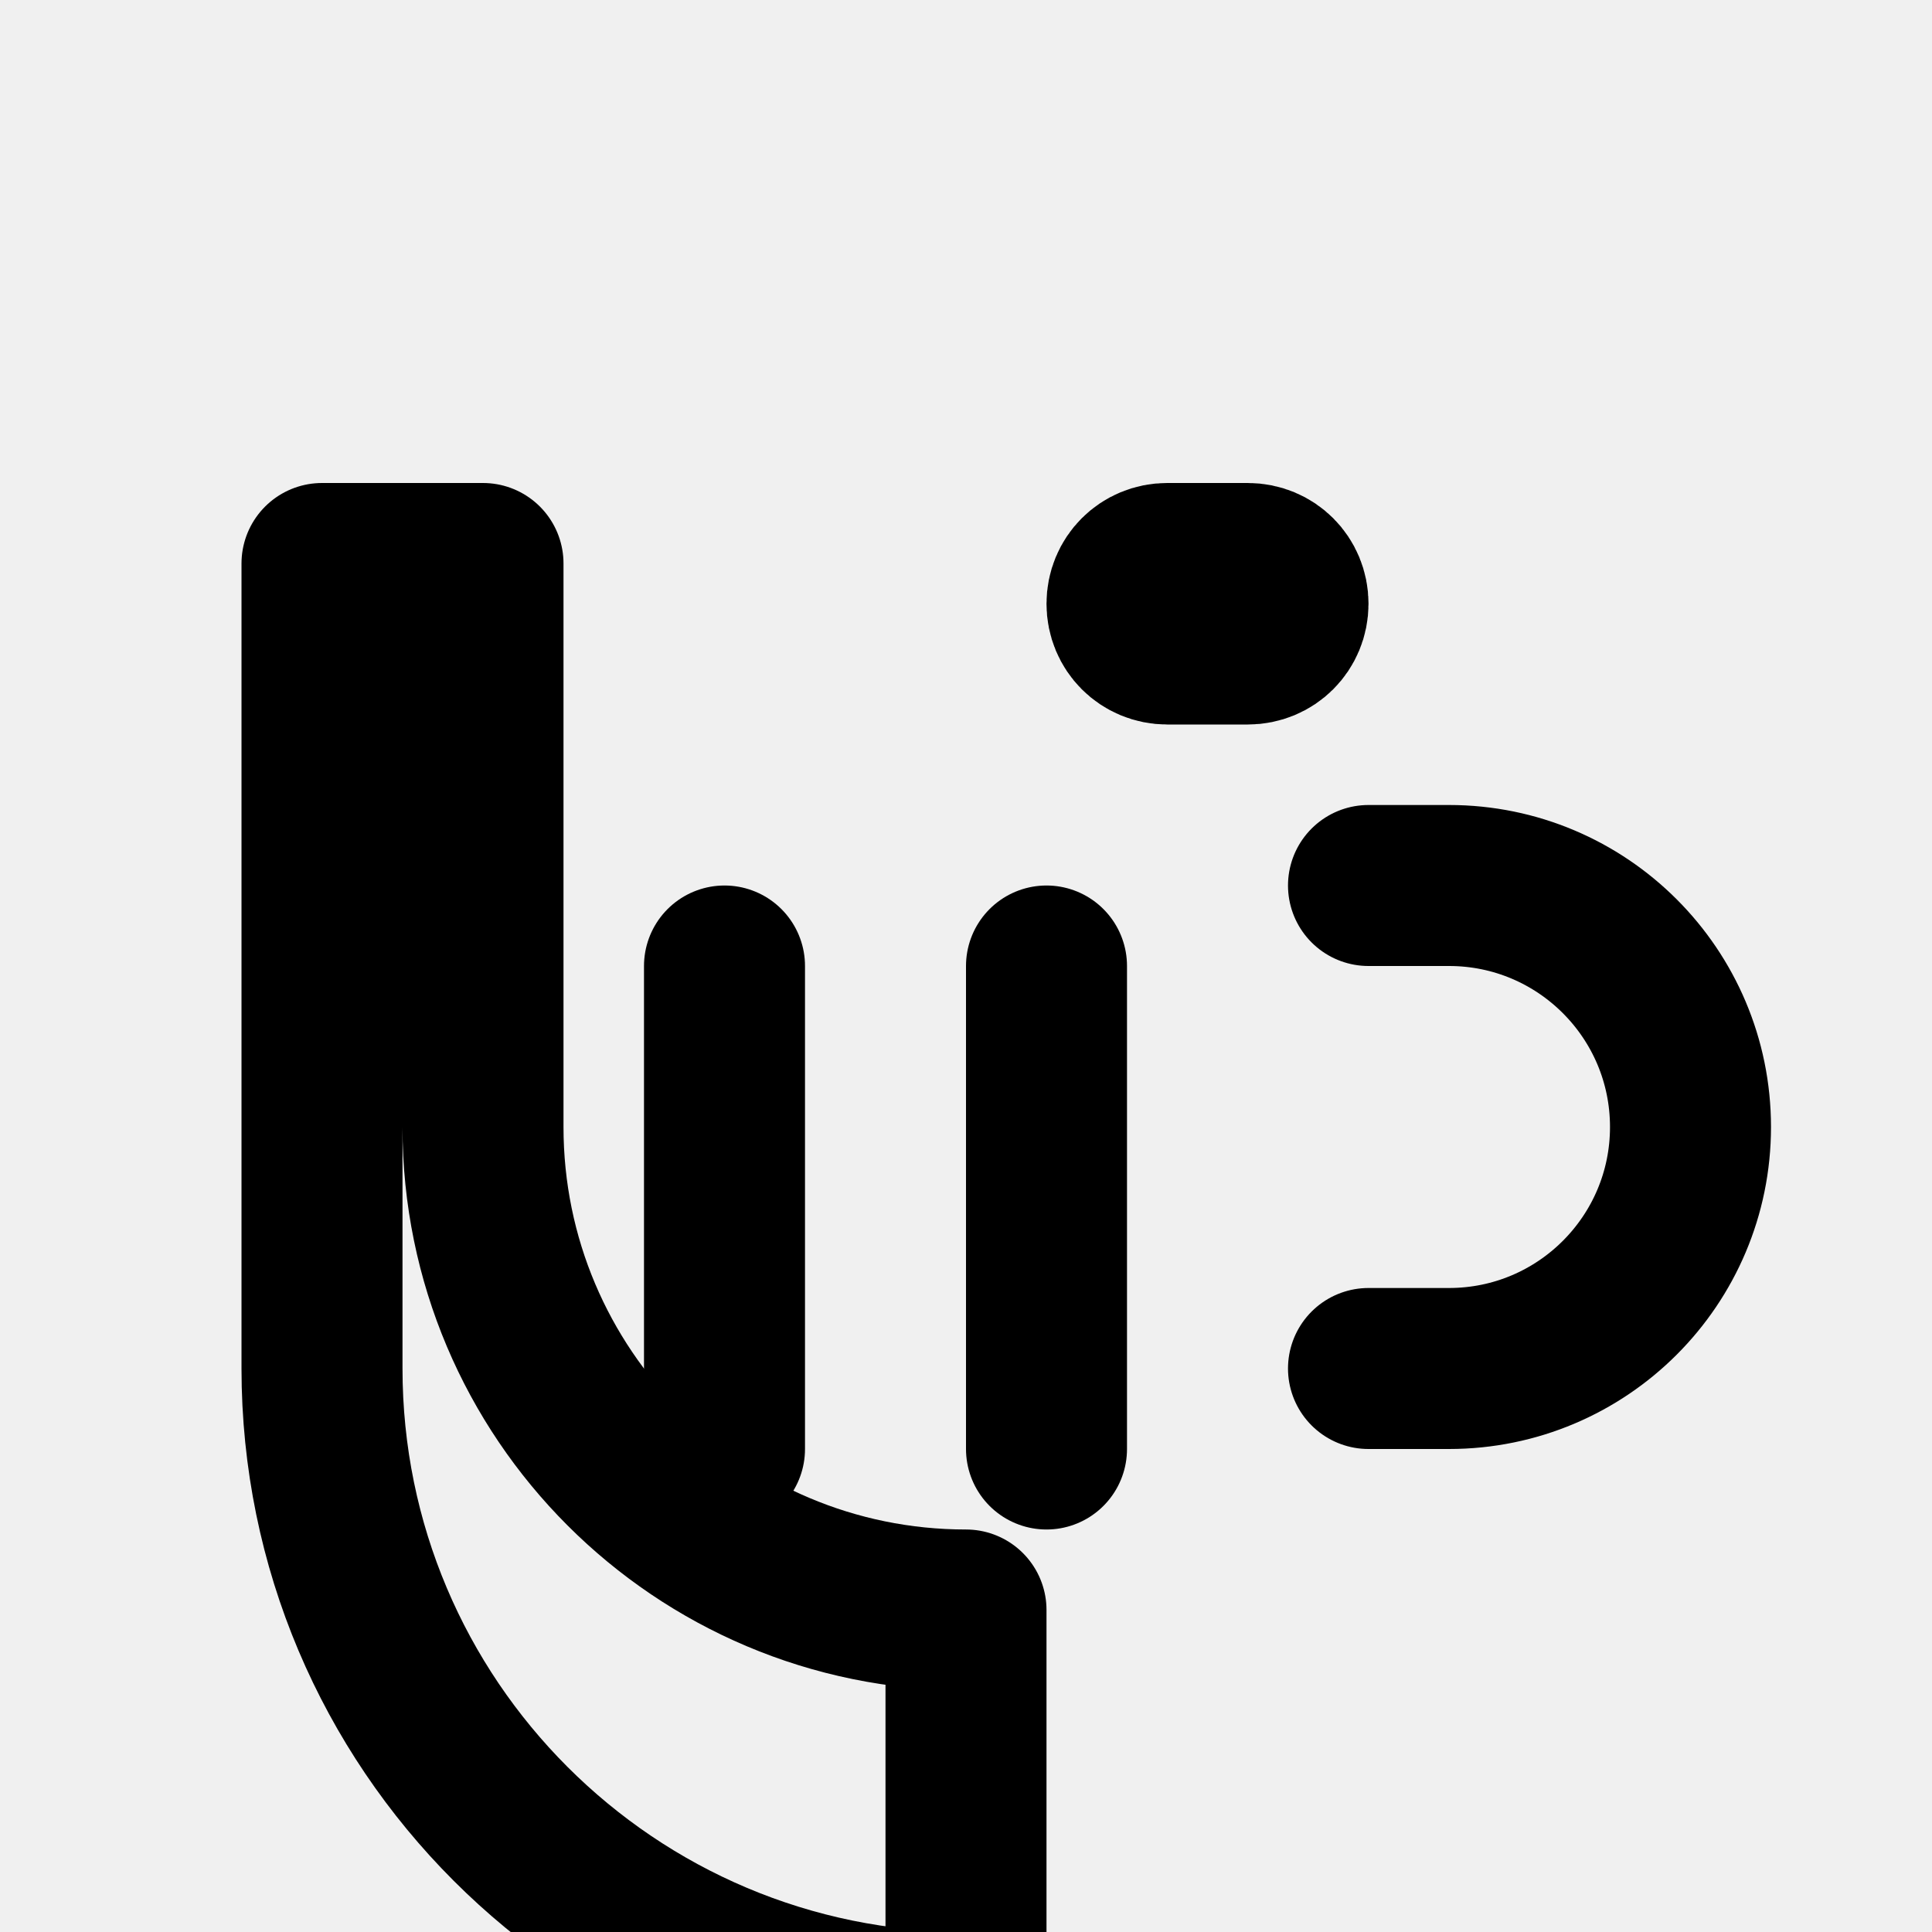
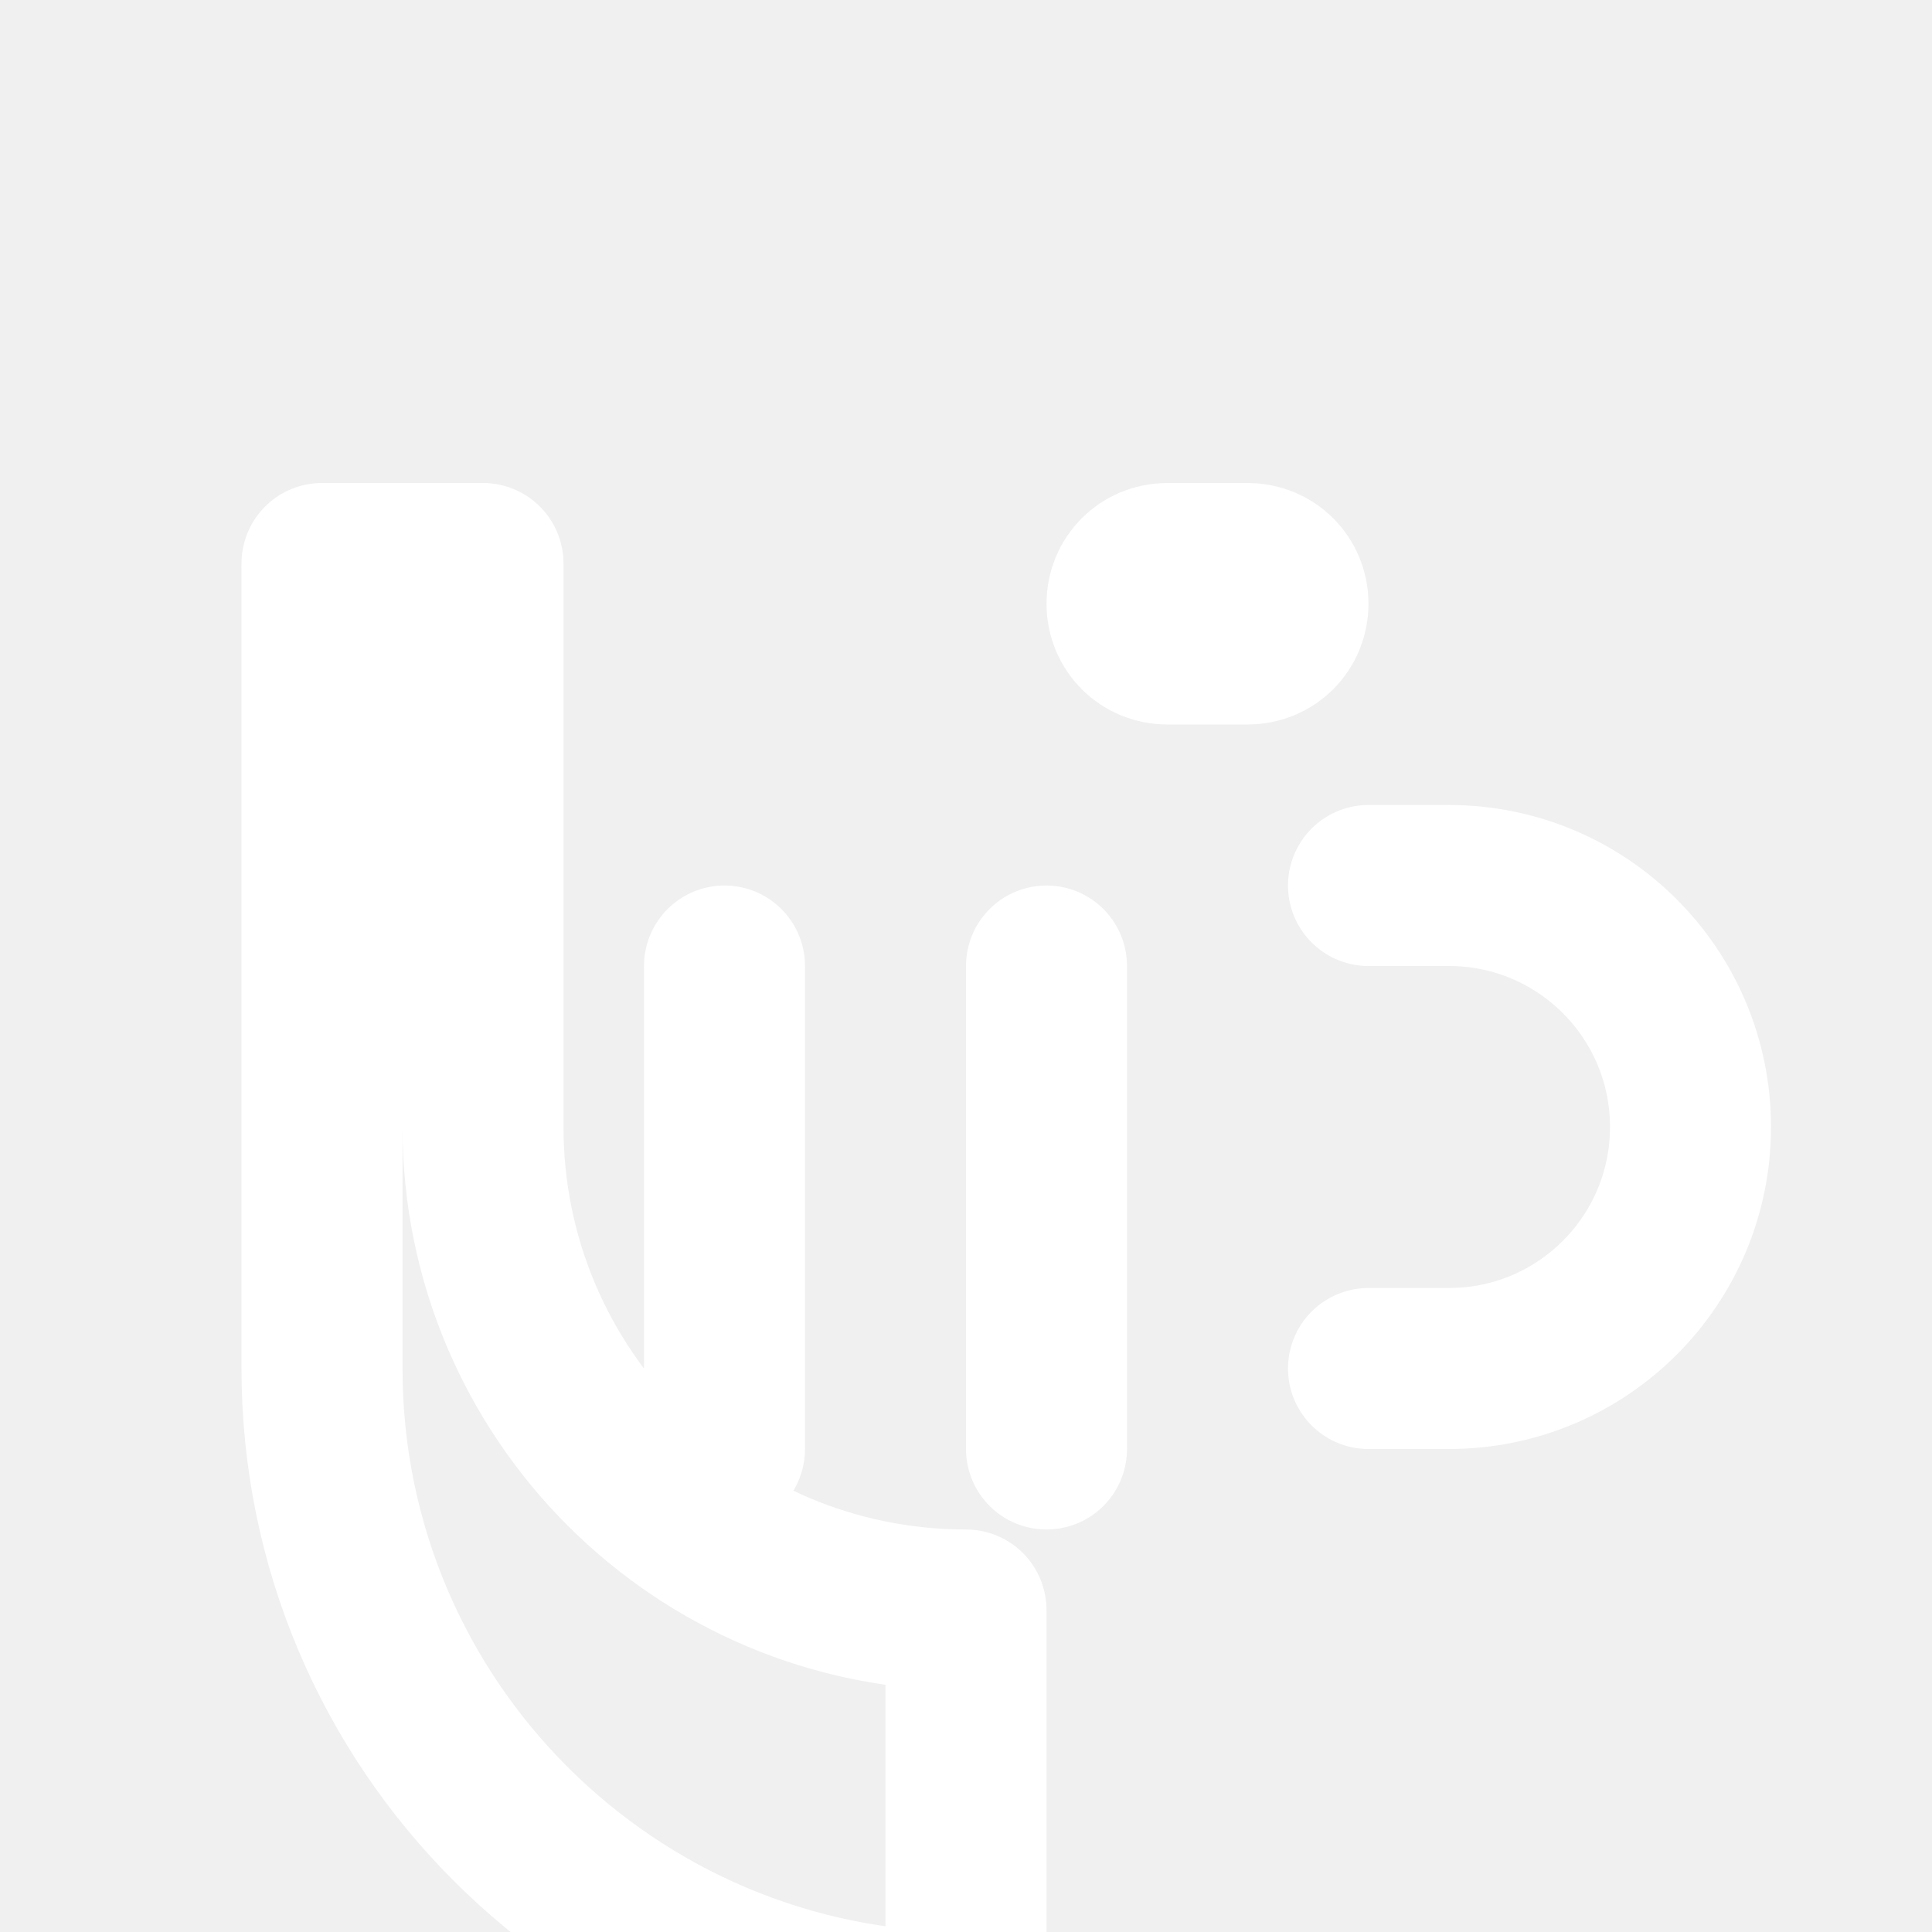
- <svg xmlns="http://www.w3.org/2000/svg" width="24" height="24" viewBox="0 0 24 24" fill="none" stroke="currentColor" stroke-width="2" stroke-linecap="round" stroke-linejoin="round">
+ <svg xmlns="http://www.w3.org/2000/svg" width="24" height="24" viewBox="0 0 24 24" fill="none" stroke="#FFFFFF" stroke-width="2" stroke-linecap="round" stroke-linejoin="round">
  <path d="M17 11h1a3 3 0 0 1 0 6h-1" />
  <path d="M9 12v6" />
  <path d="M13 12v6" />
  <path d="M14 7.5c0-.28.22-.5.5-.5h1c.28 0 .5.22.5.5c0 .28-.22.5-.5.5h-1c-.28 0-.5-.22-.5-.5Z" />
  <path d="M12 20a6 6 0 0 1-6-6V7H4v10a8 8 0 0 0 8 8Z" />
</svg>
